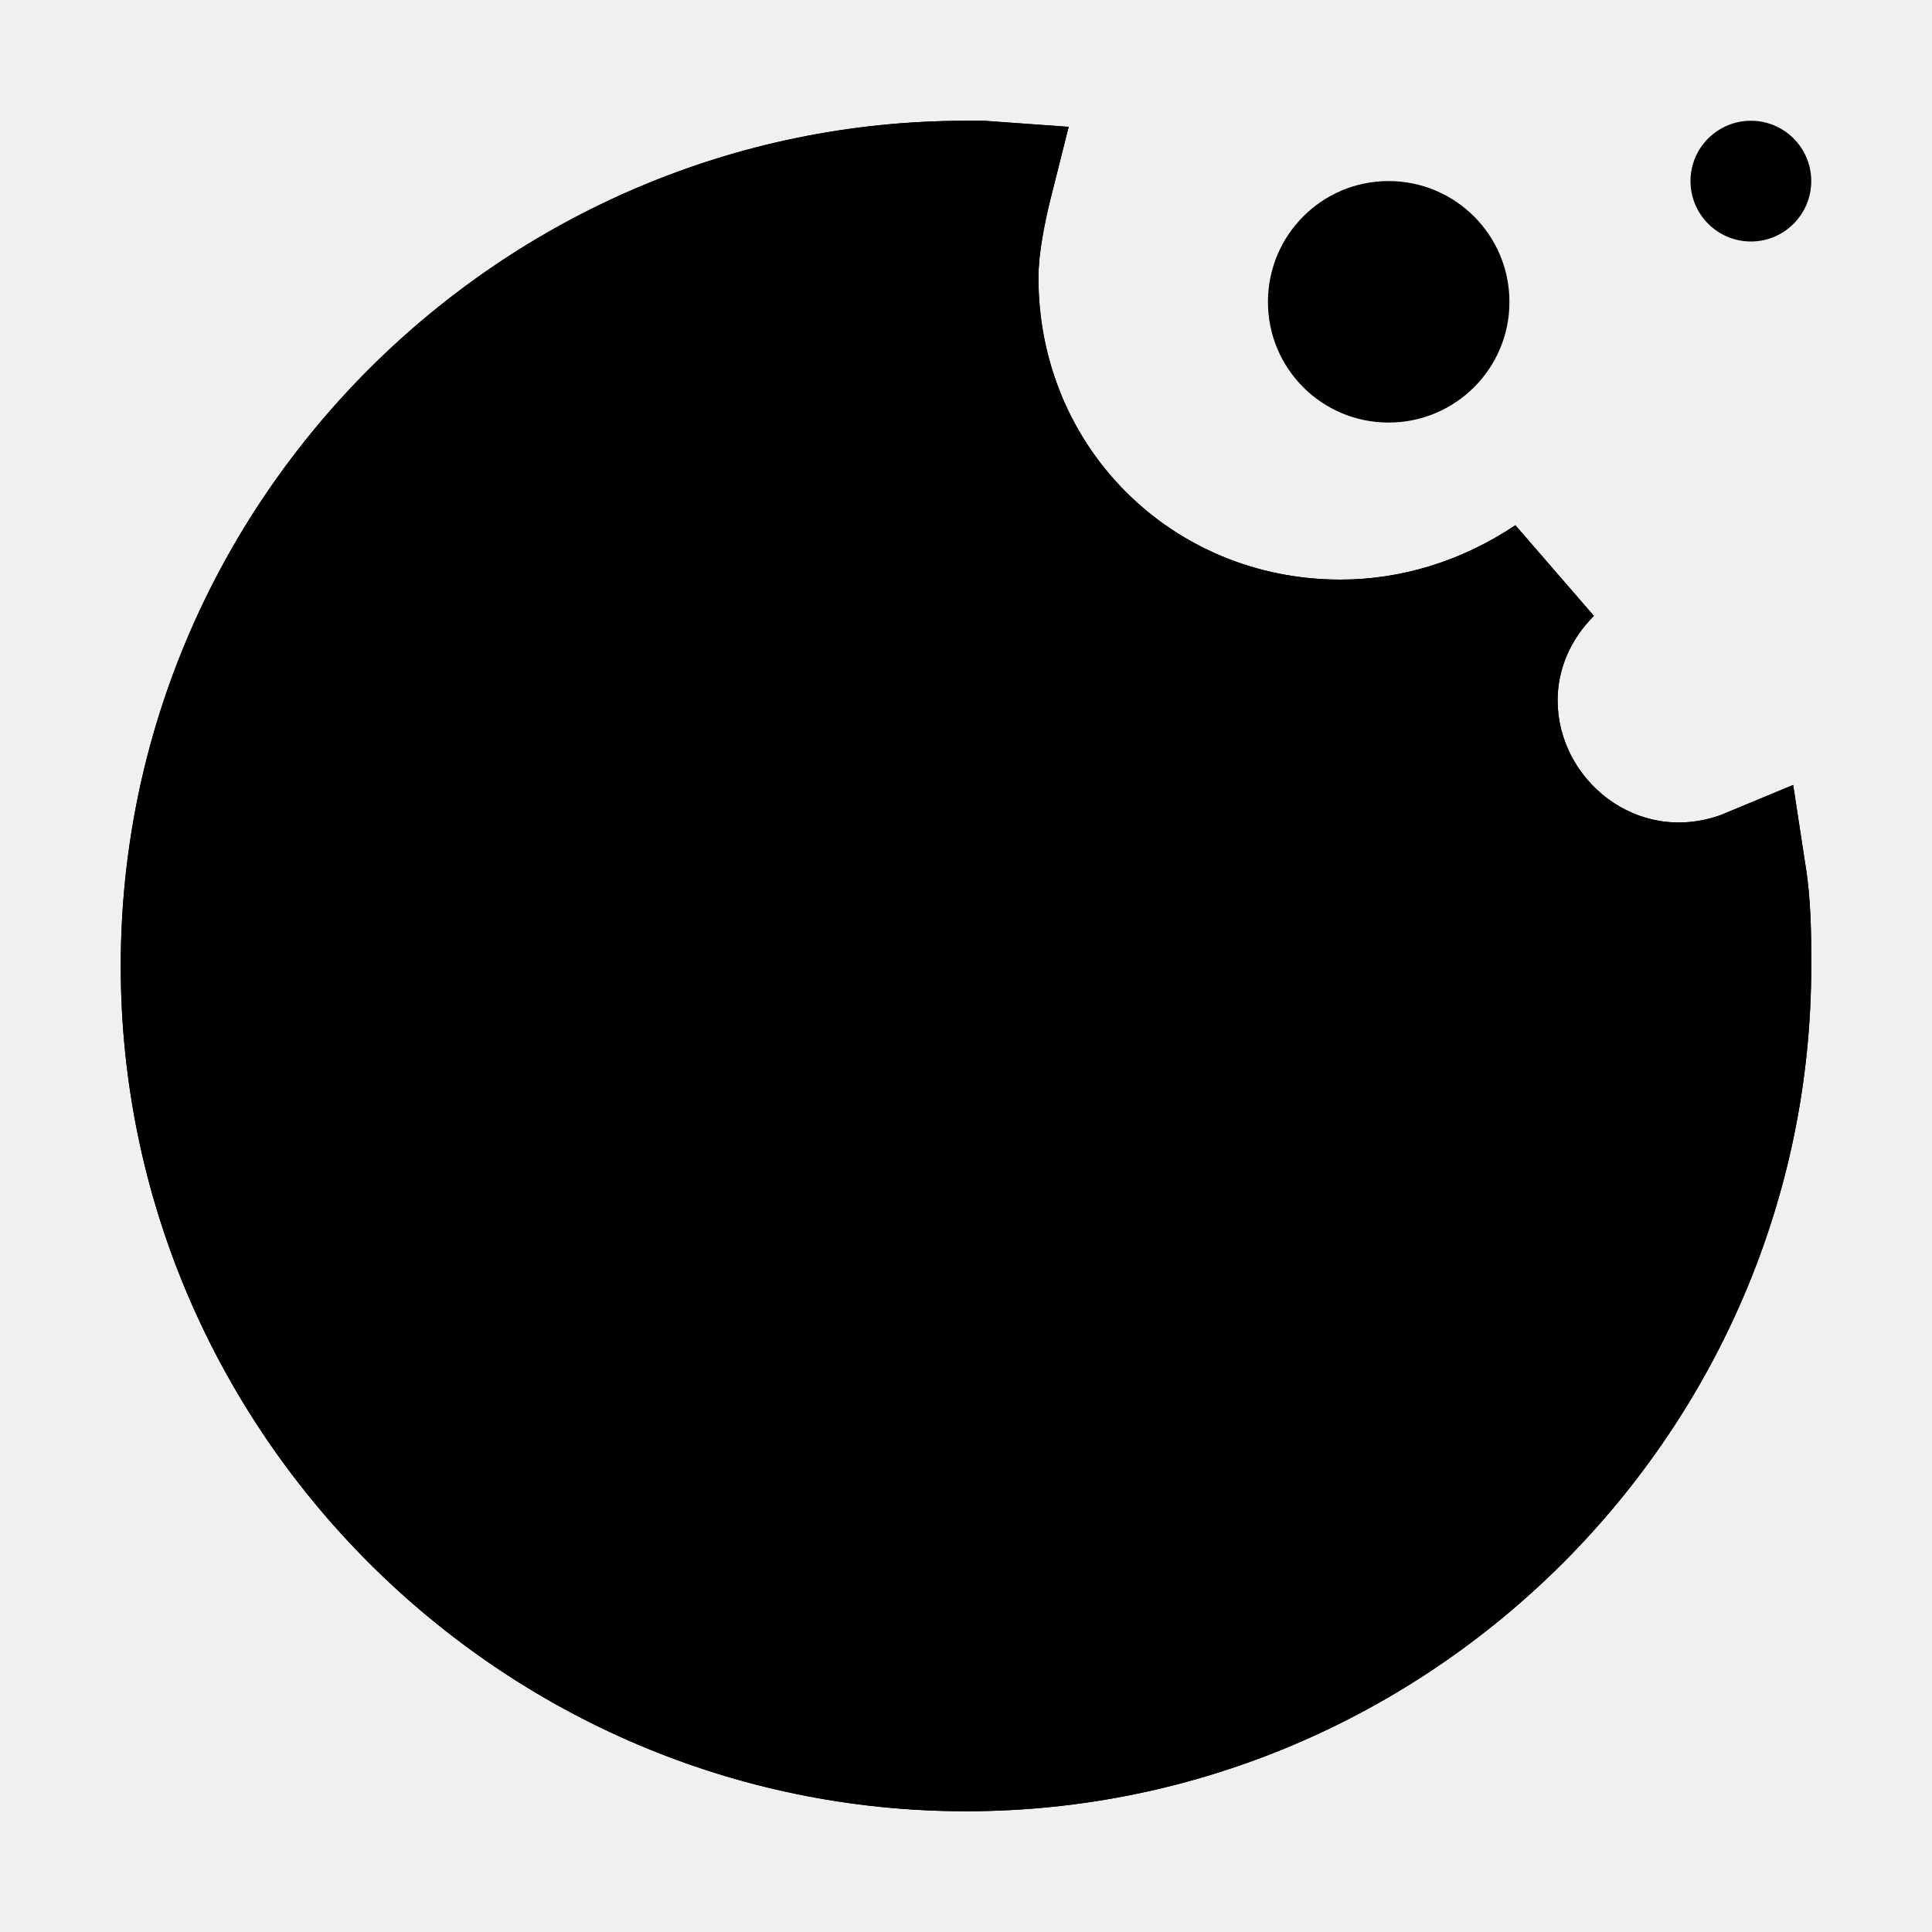
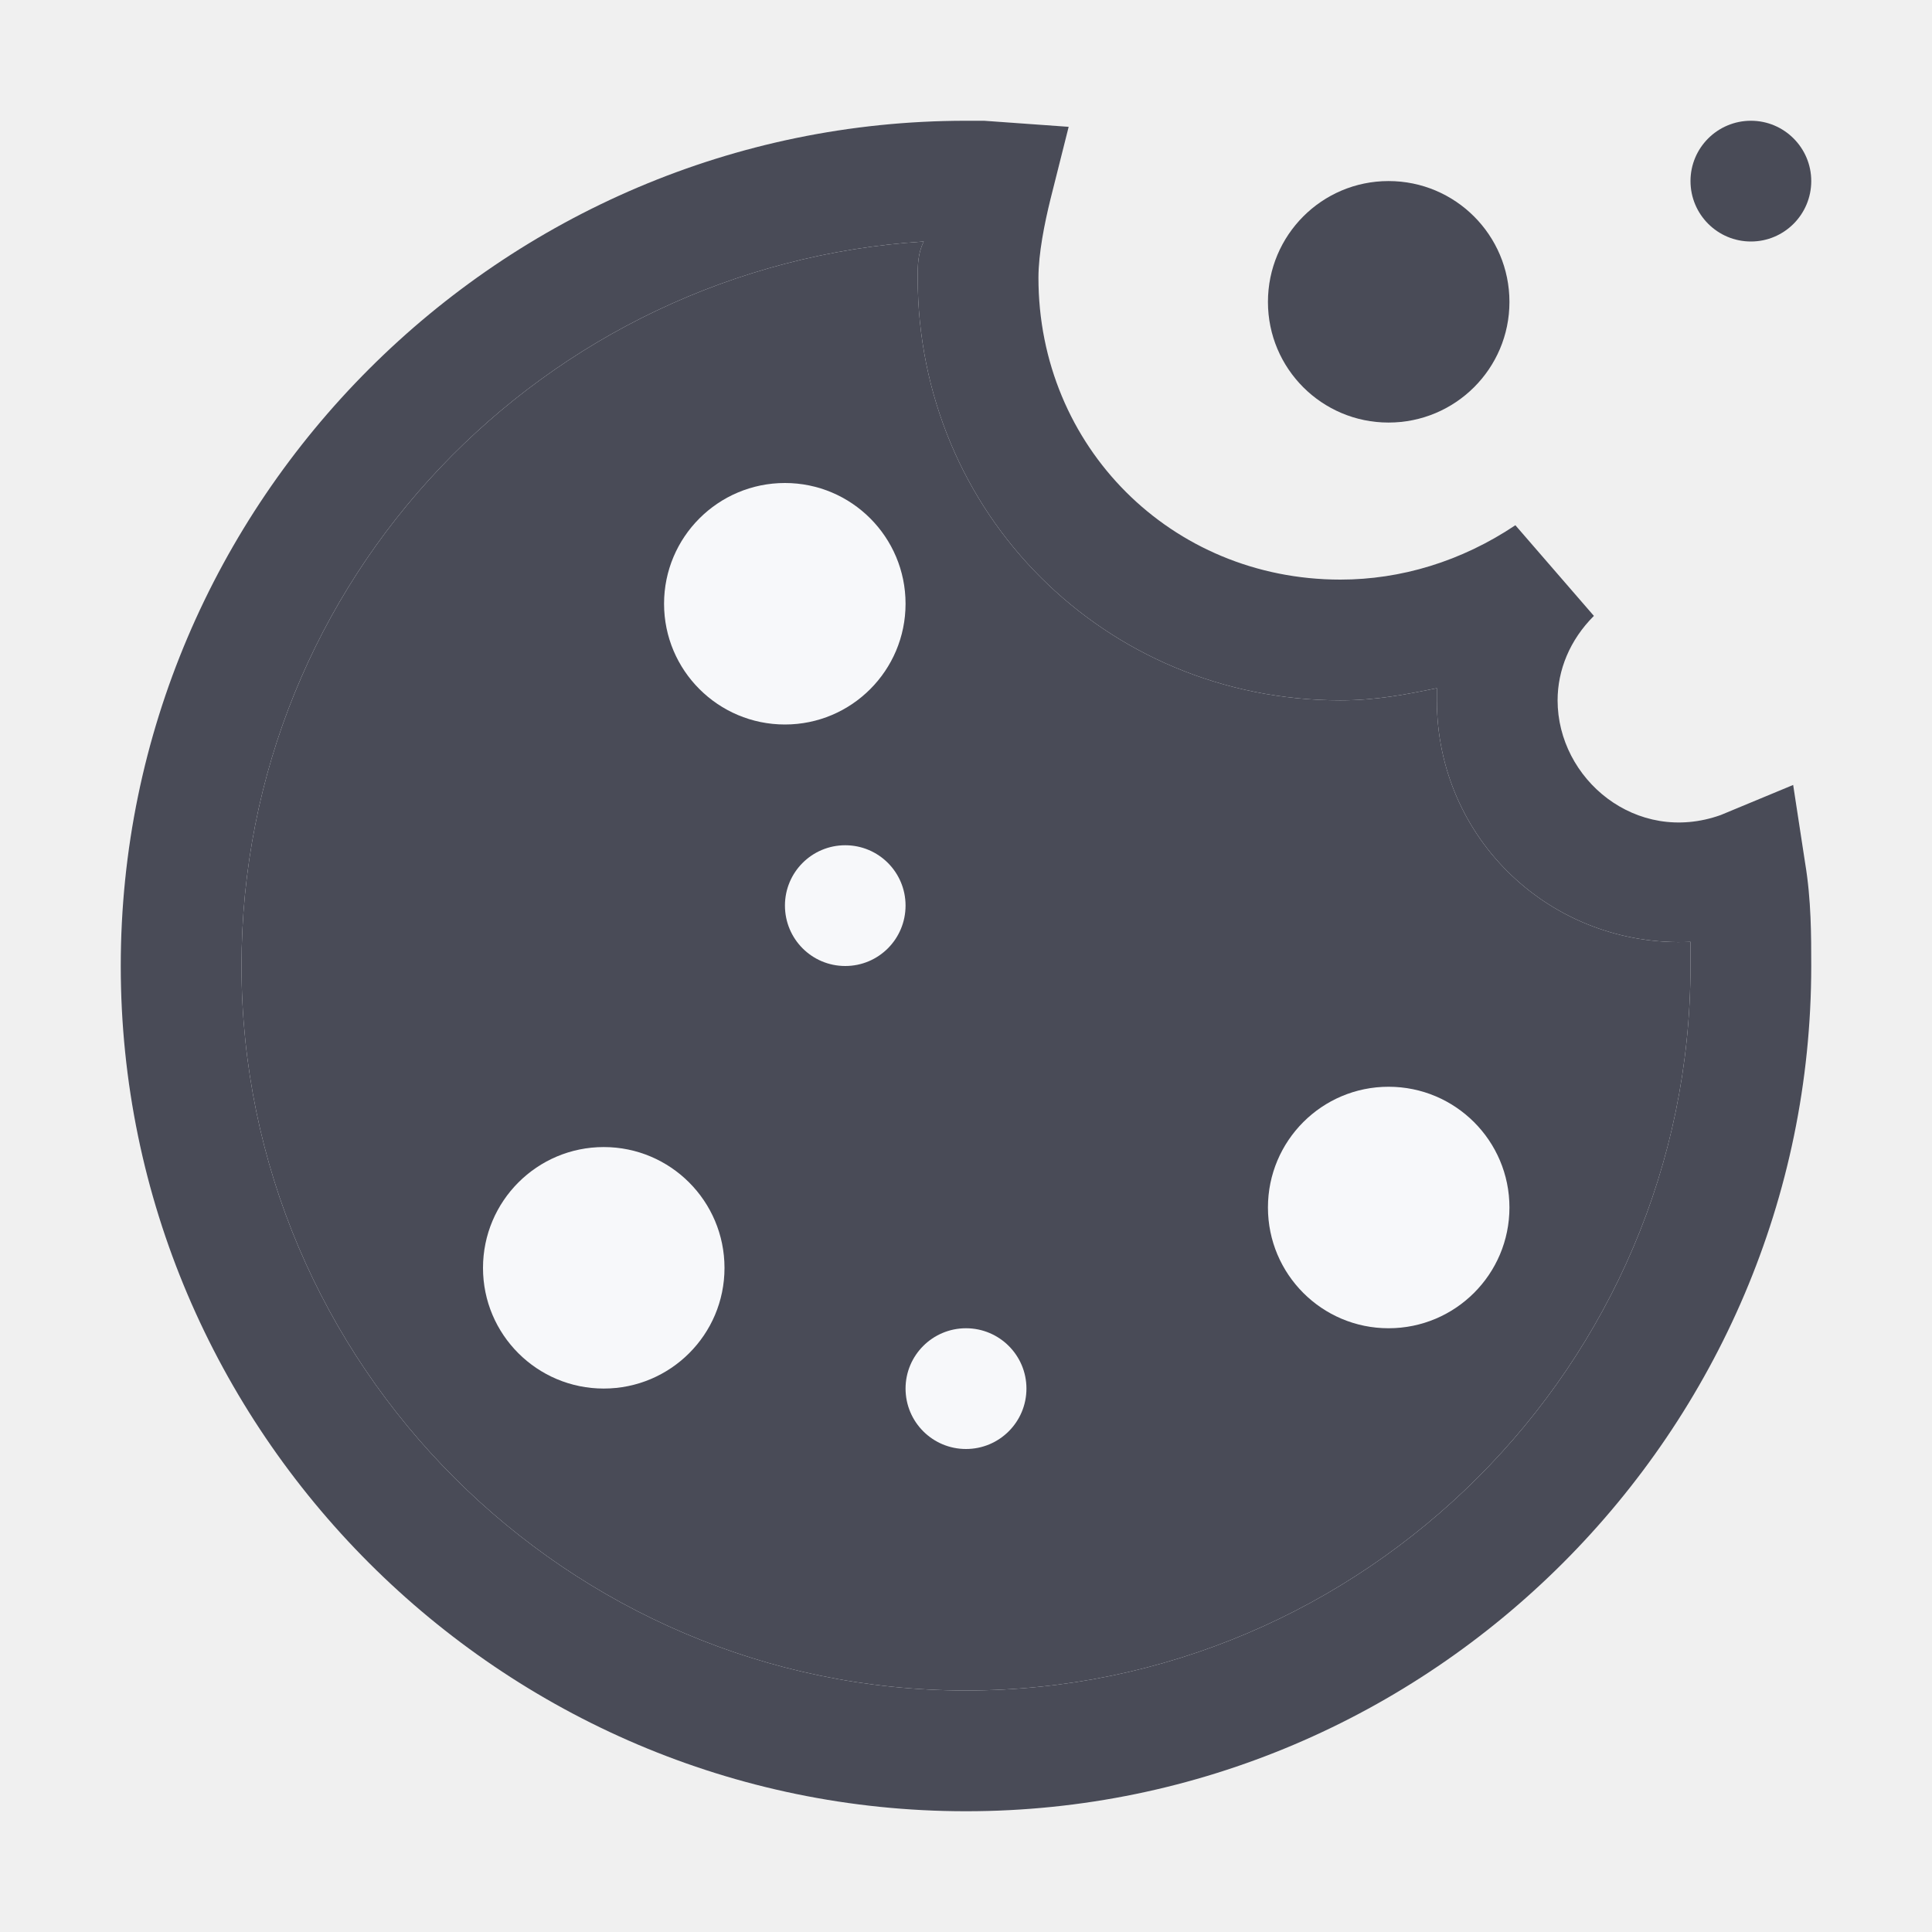
<svg xmlns="http://www.w3.org/2000/svg" width="14" height="14" viewBox="0 0 14 14" fill="none">
  <g clip-path="url(#clip0_5652_36750)">
    <rect width="14" height="14" fill="white" fill-opacity="0.01" style="mix-blend-mode:multiply" />
-     <path d="M11.812 9.625L9.625 11.812L7.438 12.688L5.25 12.25L3.5 11.375L2.188 9.188L1.312 7L2.188 3.938L3.938 2.188L6.125 1.312L7 1.75L7.875 4.375L10.5 4.812L11.375 6.125L12.688 6.562L11.812 9.625Z" fill="black" />
-     <path d="M4.375 10.062C4.858 10.062 5.25 9.671 5.25 9.188C5.25 8.704 4.858 8.312 4.375 8.312C3.892 8.312 3.5 8.704 3.5 9.188C3.5 9.671 3.892 10.062 4.375 10.062Z" fill="black" />
-     <path d="M10.062 9.625C10.546 9.625 10.938 9.233 10.938 8.75C10.938 8.267 10.546 7.875 10.062 7.875C9.579 7.875 9.188 8.267 9.188 8.75C9.188 9.233 9.579 9.625 10.062 9.625Z" fill="black" />
-     <path d="M5.688 5.25C6.171 5.25 6.562 4.858 6.562 4.375C6.562 3.892 6.171 3.5 5.688 3.5C5.204 3.5 4.812 3.892 4.812 4.375C4.812 4.858 5.204 5.25 5.688 5.25Z" fill="black" />
-     <path d="M6.125 7C6.367 7 6.562 6.804 6.562 6.562C6.562 6.321 6.367 6.125 6.125 6.125C5.883 6.125 5.688 6.321 5.688 6.562C5.688 6.804 5.883 7 6.125 7Z" fill="black" />
-     <path d="M10.062 3.062C10.546 3.062 10.938 2.671 10.938 2.188C10.938 1.704 10.546 1.312 10.062 1.312C9.579 1.312 9.188 1.704 9.188 2.188C9.188 2.671 9.579 3.062 10.062 3.062Z" fill="black" />
-     <path d="M12.688 1.75C12.929 1.75 13.125 1.554 13.125 1.312C13.125 1.071 12.929 0.875 12.688 0.875C12.446 0.875 12.25 1.071 12.25 1.312C12.25 1.554 12.446 1.75 12.688 1.75Z" fill="black" />
-     <path d="M7 10.5C7.242 10.5 7.438 10.304 7.438 10.062C7.438 9.821 7.242 9.625 7 9.625C6.758 9.625 6.562 9.821 6.562 10.062C6.562 10.304 6.758 10.5 7 10.5Z" fill="black" />
-     <path d="M7 13.125C3.631 13.125 0.875 10.369 0.875 7C0.875 3.631 3.631 0.875 7 0.875C7.044 0.875 7.088 0.875 7.131 0.875L7.744 0.919L7.612 1.444C7.569 1.619 7.525 1.837 7.525 2.013C7.525 3.237 8.488 4.2 9.713 4.2C10.15 4.2 10.588 4.069 10.981 3.806L11.55 4.463C11.375 4.638 11.287 4.856 11.287 5.075C11.287 5.644 11.856 6.125 12.469 5.906L12.994 5.688L13.081 6.256C13.125 6.519 13.125 6.781 13.125 7C13.125 10.369 10.369 13.125 7 13.125ZM6.694 1.75C3.938 1.925 1.75 4.2 1.75 7C1.75 9.887 4.112 12.25 7 12.25C9.887 12.25 12.25 9.887 12.25 7C12.25 6.956 12.25 6.869 12.25 6.825C11.244 6.869 10.412 6.081 10.412 5.075C10.412 5.031 10.412 5.031 10.412 4.987C10.194 5.031 9.975 5.075 9.713 5.075C8.006 5.075 6.65 3.719 6.65 2.013C6.65 1.925 6.65 1.837 6.694 1.75Z" fill="black" />
-     <path d="M7 13.125C3.631 13.125 0.875 10.369 0.875 7C0.875 3.631 3.631 0.875 7 0.875C7.044 0.875 7.088 0.875 7.131 0.875L7.744 0.919L7.612 1.444C7.569 1.619 7.525 1.837 7.525 2.013C7.525 3.237 8.488 4.2 9.713 4.2C10.15 4.2 10.588 4.069 10.981 3.806L11.55 4.463C11.375 4.638 11.287 4.856 11.287 5.075C11.287 5.644 11.856 6.125 12.469 5.906L12.994 5.688L13.081 6.256C13.125 6.519 13.125 6.781 13.125 7C13.125 10.369 10.369 13.125 7 13.125ZM6.694 1.75C3.938 1.925 1.75 4.2 1.75 7C1.75 9.887 4.112 12.25 7 12.25C9.887 12.25 12.25 9.887 12.25 7C12.25 6.956 12.25 6.869 12.25 6.825C11.244 6.869 10.412 6.081 10.412 5.075C10.412 5.031 10.412 5.031 10.412 4.987C10.194 5.031 9.975 5.075 9.713 5.075C8.006 5.075 6.65 3.719 6.65 2.013C6.65 1.925 6.65 1.837 6.694 1.75Z" fill="black" />
+     <path d="M11.812 9.625L9.625 11.812L7.438 12.688L5.25 12.25L3.5 11.375L2.188 9.188L1.312 7L2.188 3.938L3.938 2.188L6.125 1.312L7 1.75L7.875 4.375L10.5 4.812L11.375 6.125L12.688 6.562L11.812 9.625Z" fill="#494B57" />
+     <path d="M4.375 10.062C4.858 10.062 5.25 9.671 5.25 9.188C5.25 8.704 4.858 8.312 4.375 8.312C3.892 8.312 3.5 8.704 3.5 9.188C3.5 9.671 3.892 10.062 4.375 10.062Z" fill="#F7F8FA" />
+     <path d="M10.062 9.625C10.546 9.625 10.938 9.233 10.938 8.75C10.938 8.267 10.546 7.875 10.062 7.875C9.579 7.875 9.188 8.267 9.188 8.75C9.188 9.233 9.579 9.625 10.062 9.625Z" fill="#F7F8FA" />
+     <path d="M5.688 5.25C6.171 5.25 6.562 4.858 6.562 4.375C6.562 3.892 6.171 3.5 5.688 3.5C5.204 3.5 4.812 3.892 4.812 4.375C4.812 4.858 5.204 5.25 5.688 5.25Z" fill="#F7F8FA" />
+     <path d="M6.125 7C6.367 7 6.562 6.804 6.562 6.562C6.562 6.321 6.367 6.125 6.125 6.125C5.883 6.125 5.688 6.321 5.688 6.562C5.688 6.804 5.883 7 6.125 7Z" fill="#F7F8FA" />
+     <path d="M10.062 3.062C10.546 3.062 10.938 2.671 10.938 2.188C10.938 1.704 10.546 1.312 10.062 1.312C9.579 1.312 9.188 1.704 9.188 2.188C9.188 2.671 9.579 3.062 10.062 3.062Z" fill="#494B57" />
+     <path d="M12.688 1.75C12.929 1.75 13.125 1.554 13.125 1.312C13.125 1.071 12.929 0.875 12.688 0.875C12.446 0.875 12.25 1.071 12.25 1.312C12.25 1.554 12.446 1.75 12.688 1.75Z" fill="#494B57" />
+     <path d="M7 10.5C7.242 10.5 7.438 10.304 7.438 10.062C7.438 9.821 7.242 9.625 7 9.625C6.758 9.625 6.562 9.821 6.562 10.062C6.562 10.304 6.758 10.5 7 10.5Z" fill="#F7F8FA" />
+     <path d="M7 13.125C3.631 13.125 0.875 10.369 0.875 7C0.875 3.631 3.631 0.875 7 0.875C7.044 0.875 7.088 0.875 7.131 0.875L7.744 0.919L7.612 1.444C7.569 1.619 7.525 1.837 7.525 2.013C7.525 3.237 8.488 4.2 9.713 4.2C10.15 4.2 10.588 4.069 10.981 3.806L11.55 4.463C11.375 4.638 11.287 4.856 11.287 5.075C11.287 5.644 11.856 6.125 12.469 5.906L12.994 5.688L13.081 6.256C13.125 6.519 13.125 6.781 13.125 7C13.125 10.369 10.369 13.125 7 13.125ZM6.694 1.75C3.938 1.925 1.75 4.2 1.75 7C1.75 9.887 4.112 12.25 7 12.25C9.887 12.25 12.25 9.887 12.25 7C12.25 6.956 12.25 6.869 12.25 6.825C11.244 6.869 10.412 6.081 10.412 5.075C10.412 5.031 10.412 5.031 10.412 4.987C10.194 5.031 9.975 5.075 9.713 5.075C8.006 5.075 6.65 3.719 6.65 2.013C6.65 1.925 6.65 1.837 6.694 1.75Z" fill="#F7F8FA" />
+     <path d="M7 13.125C3.631 13.125 0.875 10.369 0.875 7C0.875 3.631 3.631 0.875 7 0.875C7.044 0.875 7.088 0.875 7.131 0.875L7.744 0.919L7.612 1.444C7.569 1.619 7.525 1.837 7.525 2.013C7.525 3.237 8.488 4.2 9.713 4.2C10.15 4.2 10.588 4.069 10.981 3.806L11.55 4.463C11.375 4.638 11.287 4.856 11.287 5.075C11.287 5.644 11.856 6.125 12.469 5.906L12.994 5.688L13.081 6.256C13.125 6.519 13.125 6.781 13.125 7C13.125 10.369 10.369 13.125 7 13.125ZM6.694 1.75C3.938 1.925 1.75 4.2 1.75 7C1.75 9.887 4.112 12.25 7 12.25C9.887 12.25 12.25 9.887 12.25 7C12.25 6.956 12.25 6.869 12.25 6.825C11.244 6.869 10.412 6.081 10.412 5.075C10.412 5.031 10.412 5.031 10.412 4.987C10.194 5.031 9.975 5.075 9.713 5.075C8.006 5.075 6.65 3.719 6.65 2.013C6.65 1.925 6.65 1.837 6.694 1.75Z" fill="#494B57" />
  </g>
  <defs>
    <clipPath id="clip0_5652_36750">
      <rect width="14" height="14" fill="white" />
    </clipPath>
  </defs>
</svg>
